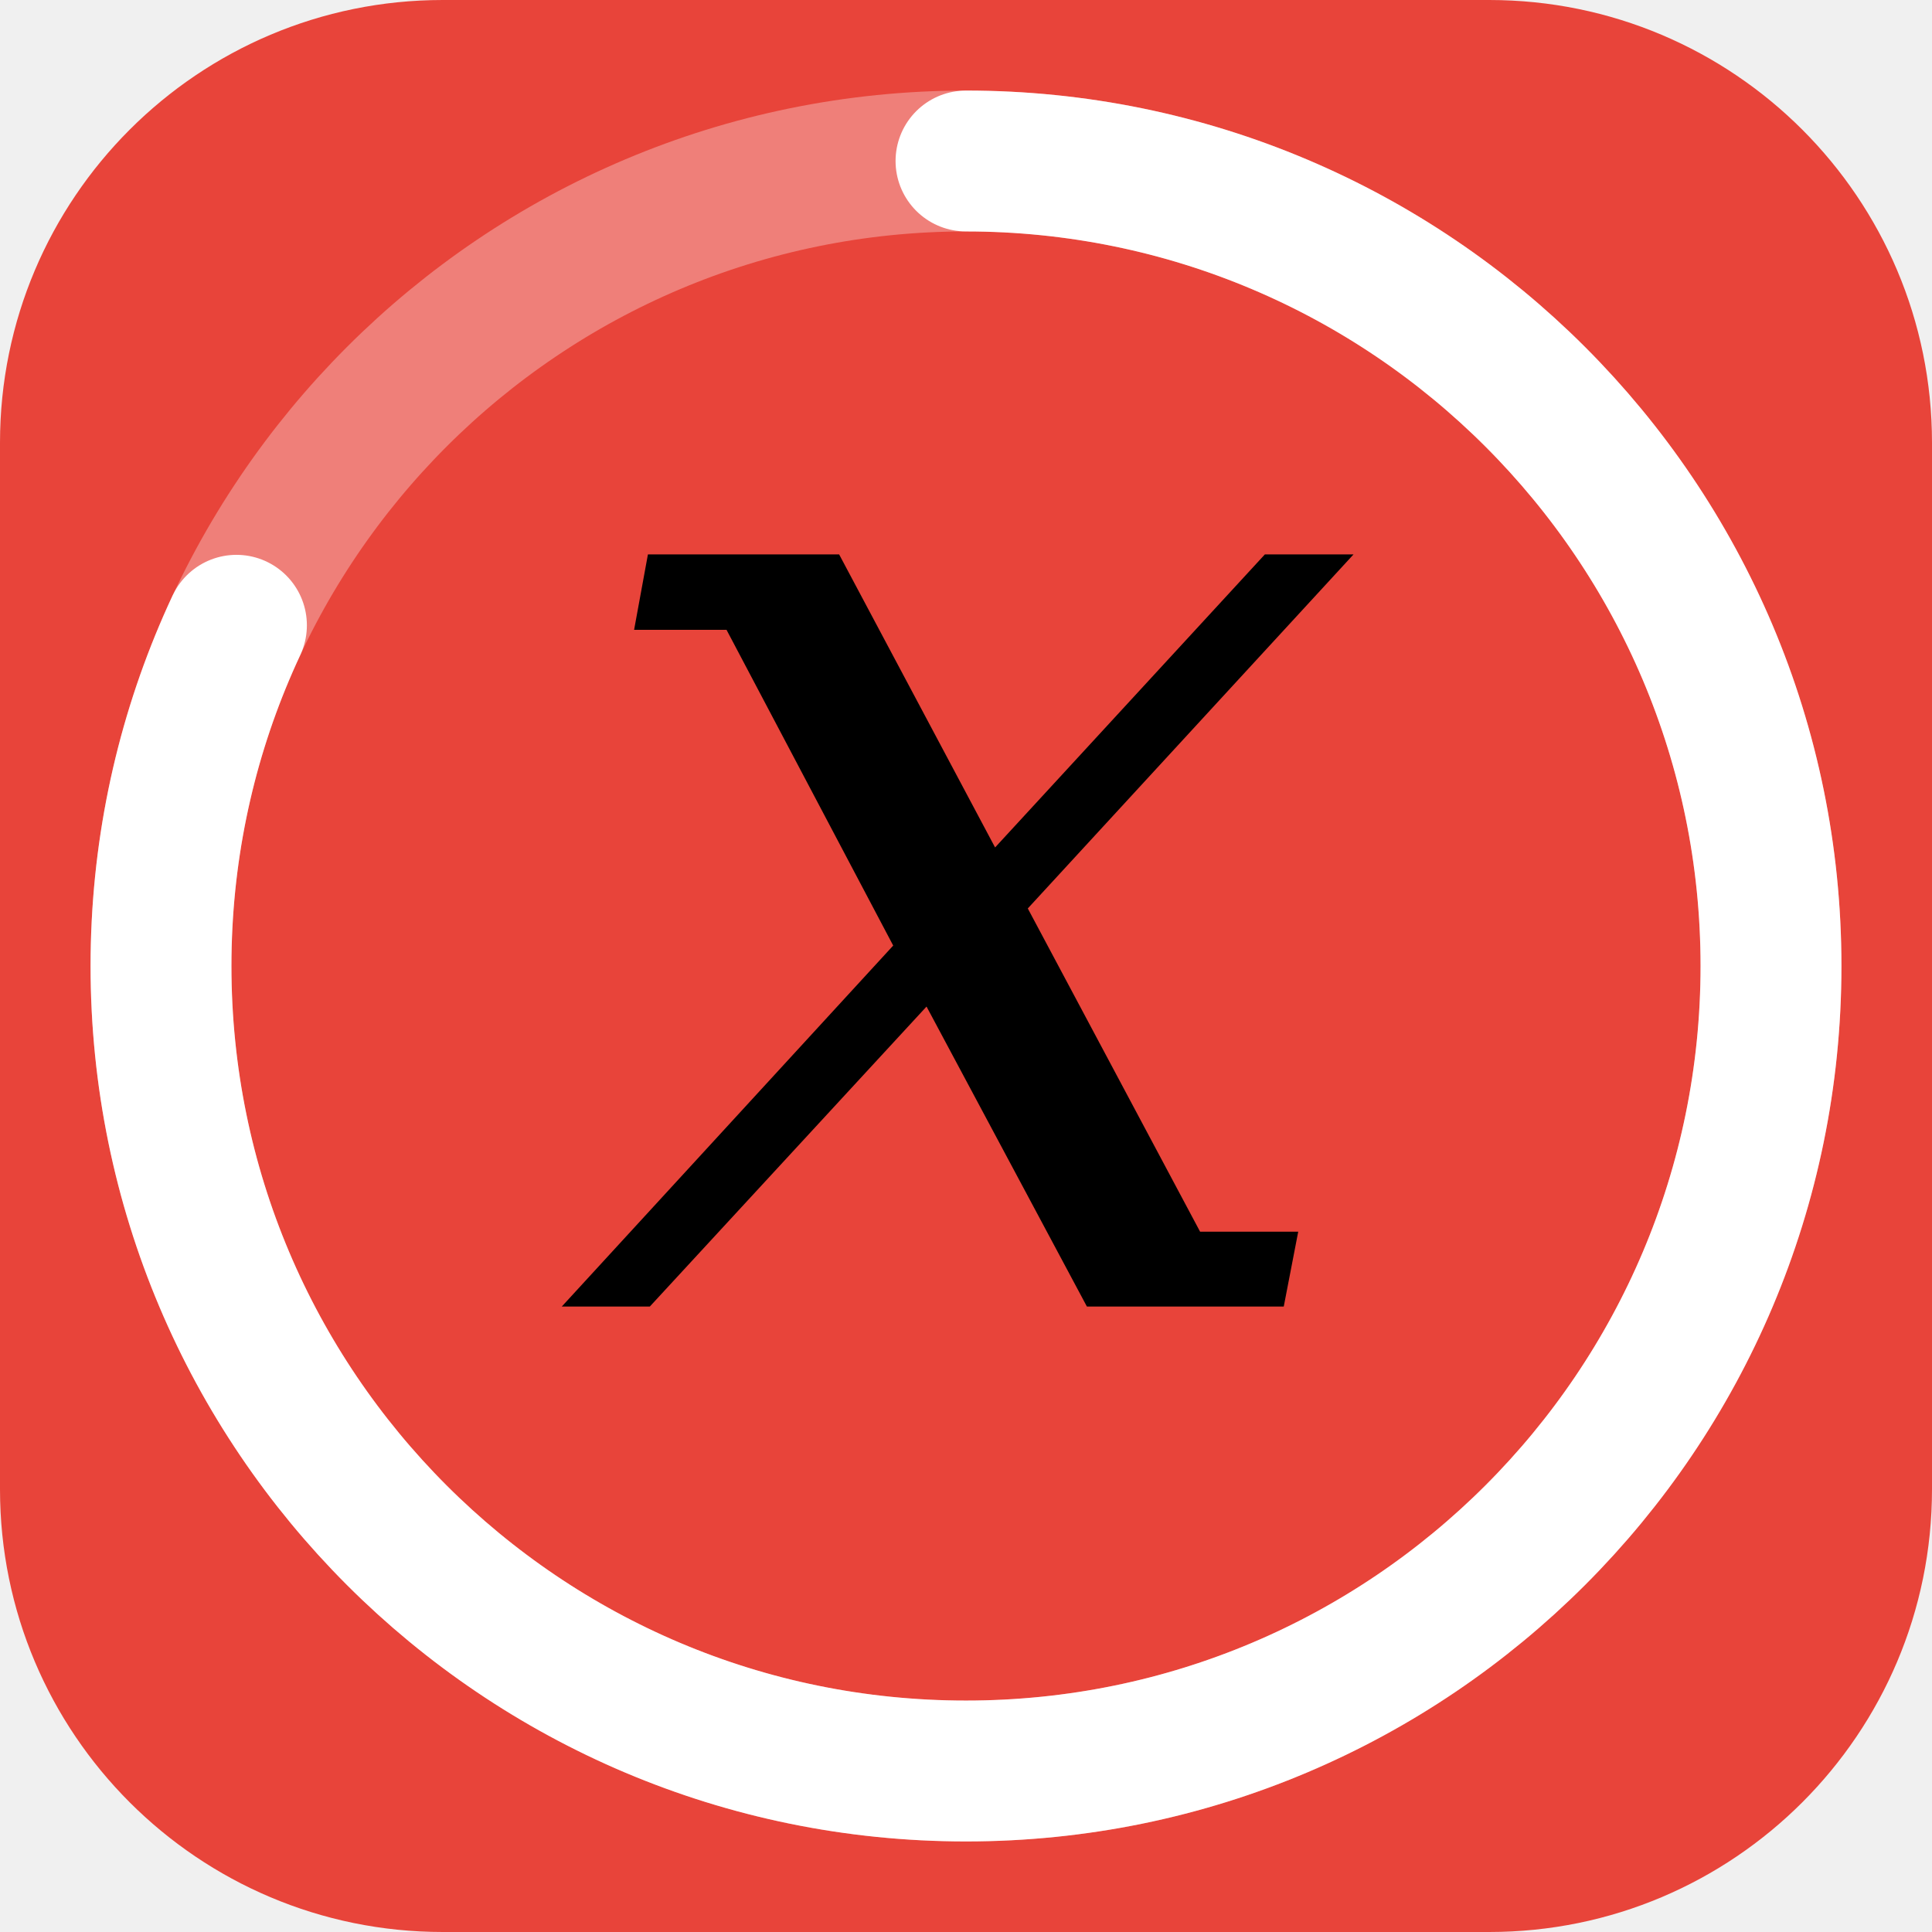
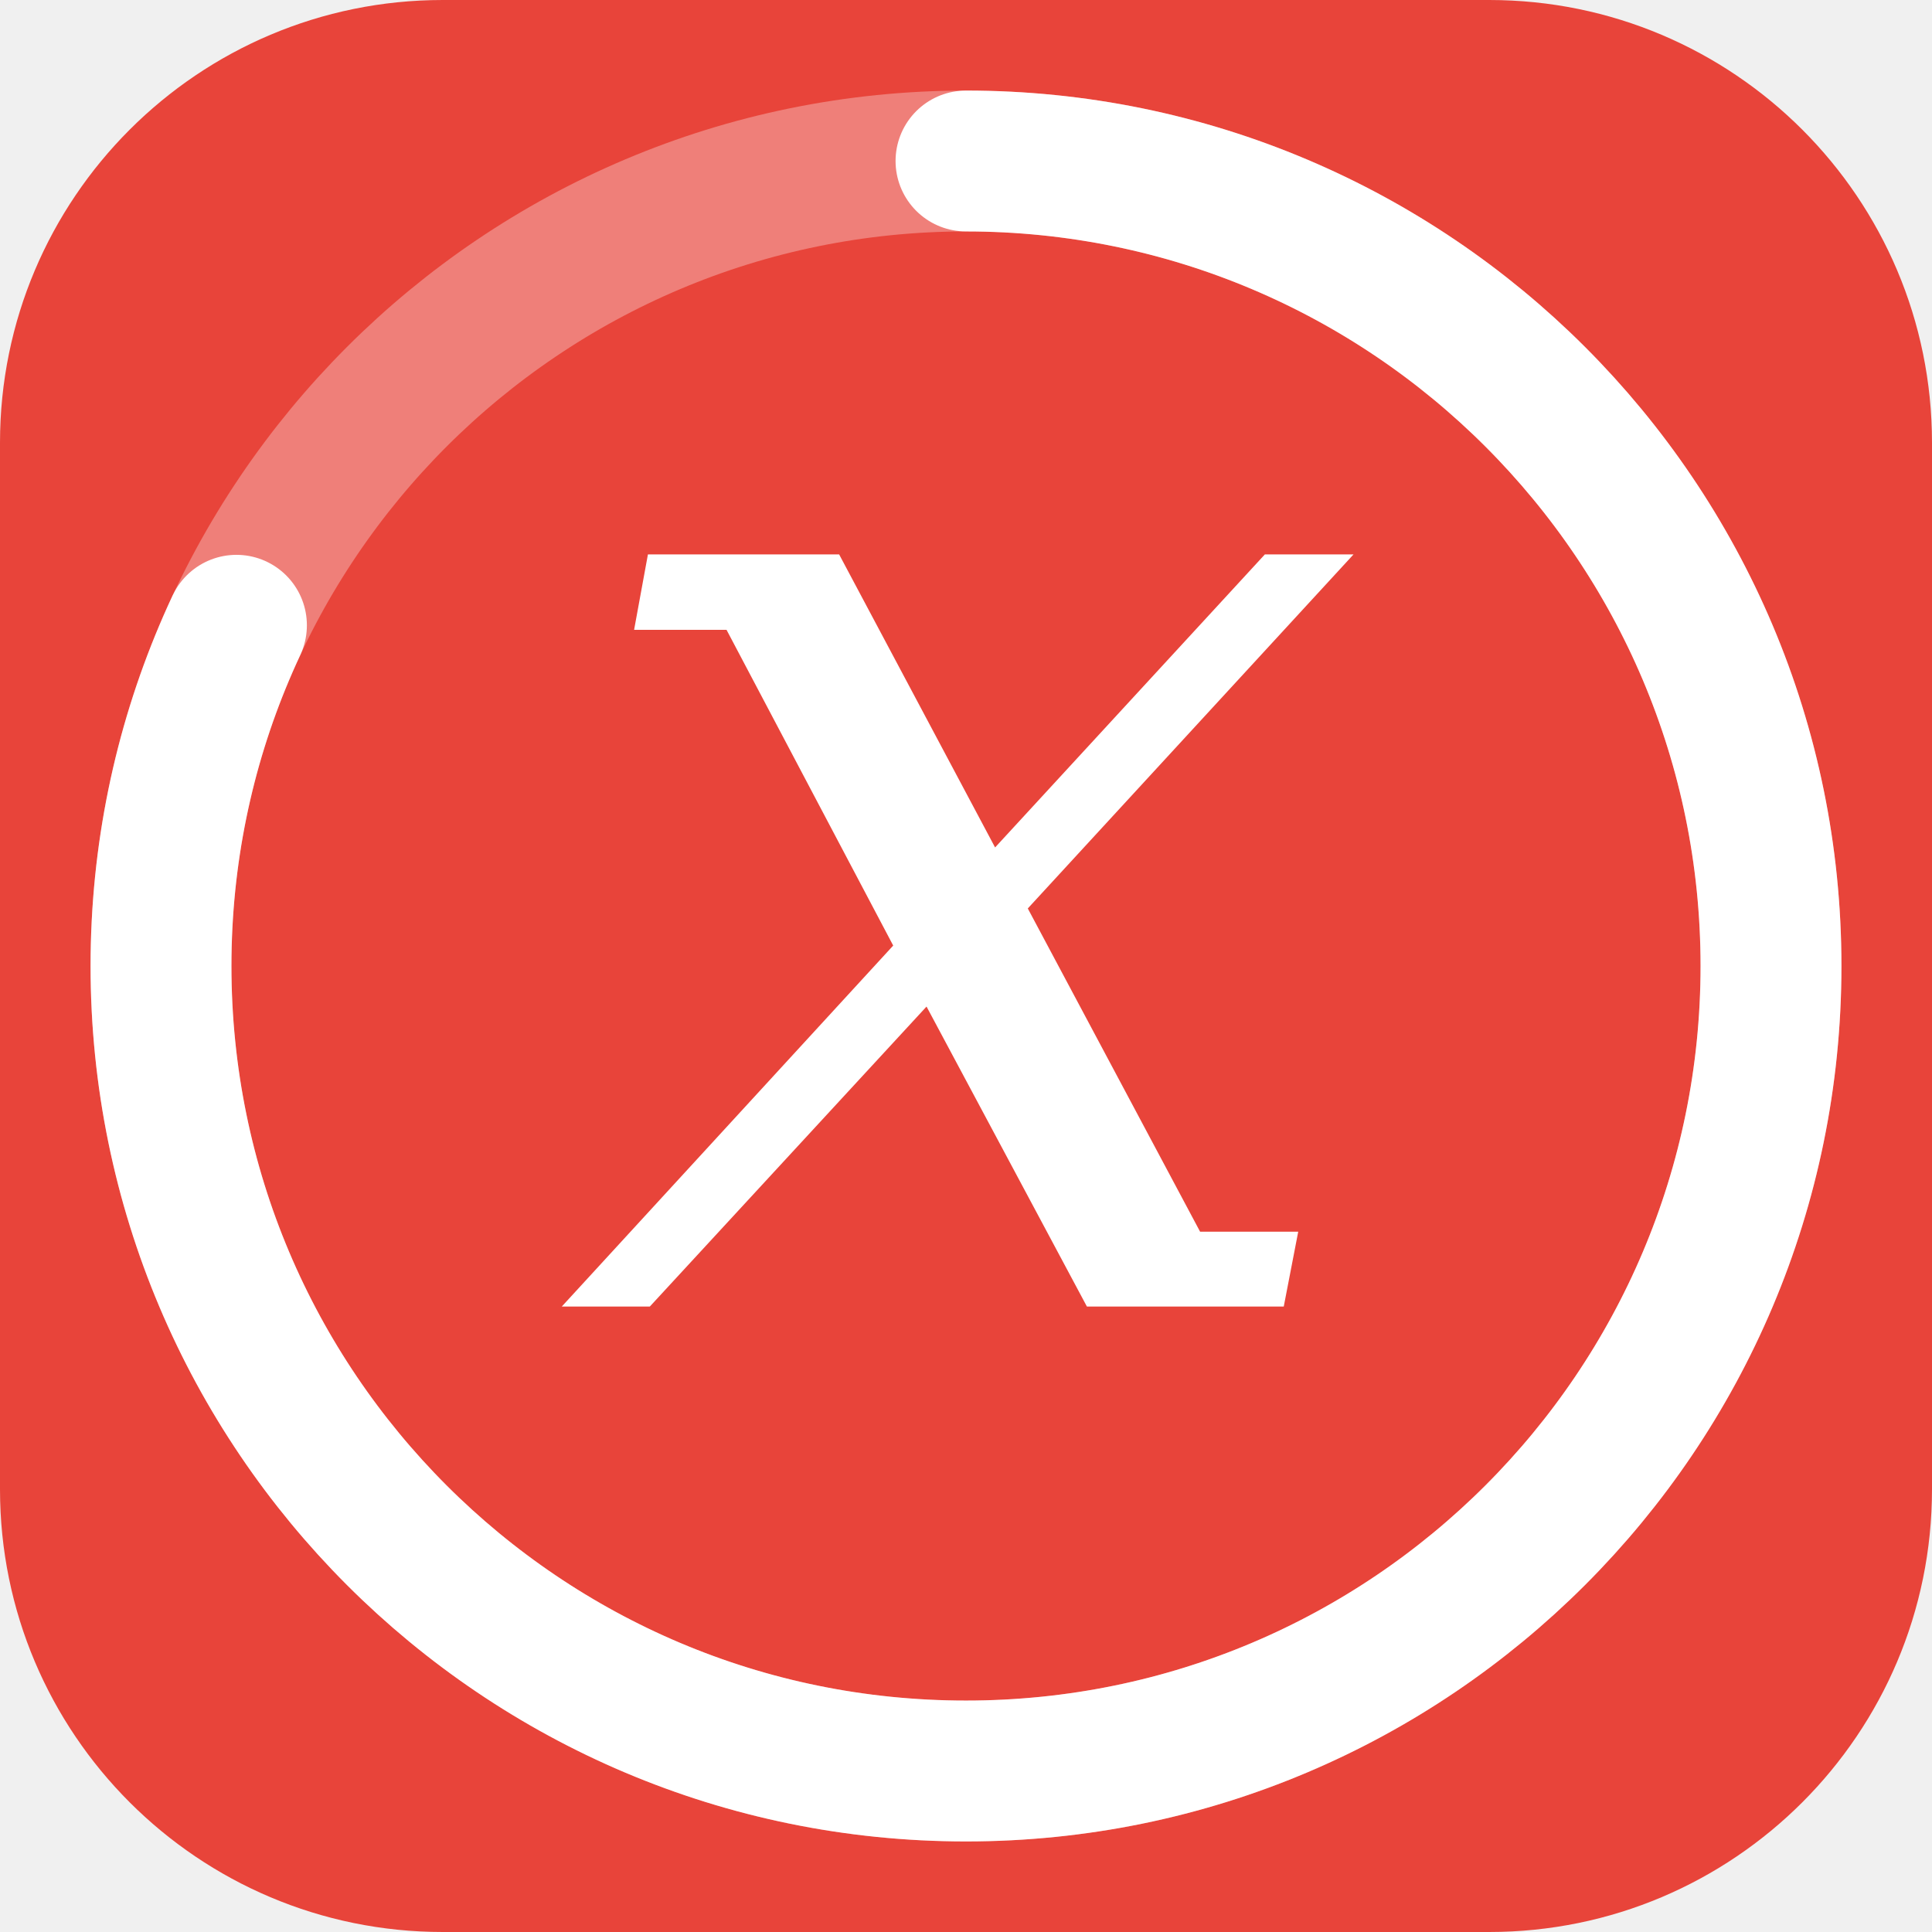
<svg xmlns="http://www.w3.org/2000/svg" viewBox="0 0 48 48" fill="none">
  <style>
-     .x-char { fill: #000000; }
-     @media (prefers-color-scheme: dark) { .x-char { fill: #ffffff; } }
+     .x-char { fill: #ffffff; }
  </style>
  <rect width="48" height="48" rx="11" fill="#E8443A" />
  <circle cx="24" cy="24" r="20" stroke="rgba(255,255,255,0.32)" stroke-width="3.5" />
  <circle cx="24" cy="24" r="20" stroke="#ffffff" stroke-width="3.5" stroke-linecap="round" stroke-dasharray="103 130" transform="rotate(-90 24 24)" />
  <text class="x-char" x="24" y="20" text-anchor="middle" dominant-baseline="central" font-family="serif" font-size="36">𝑥</text>
</svg>
